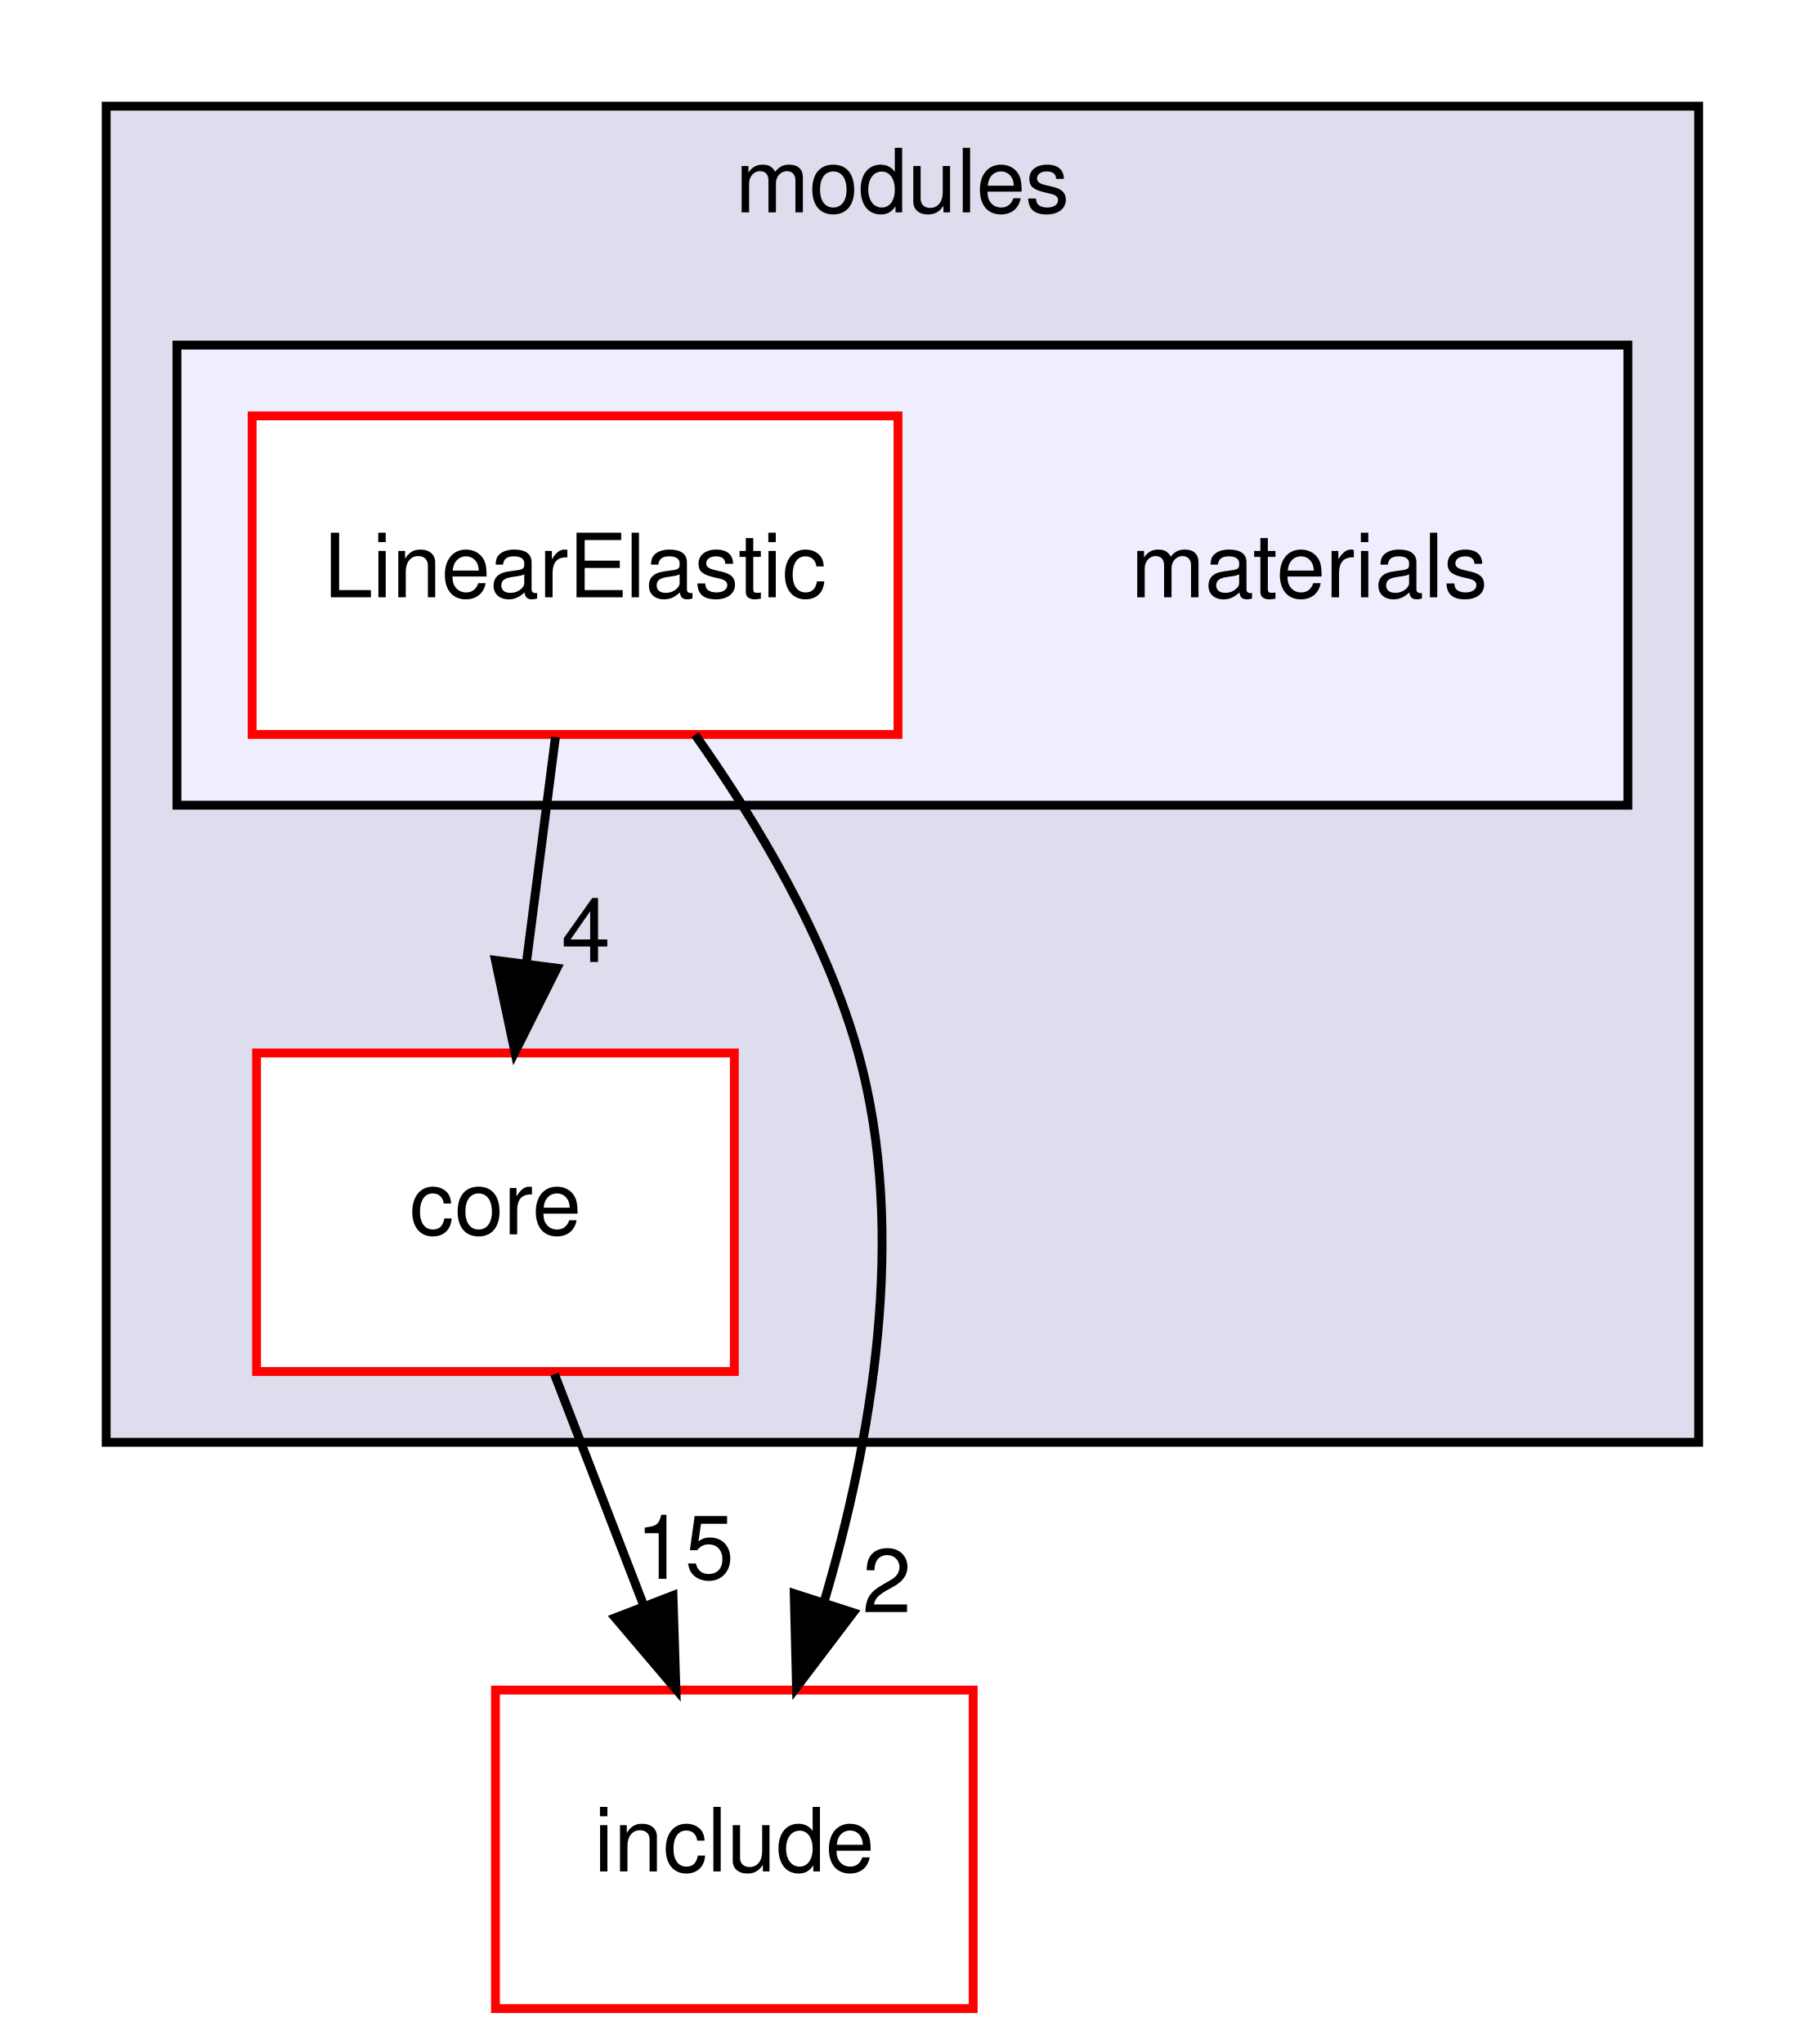
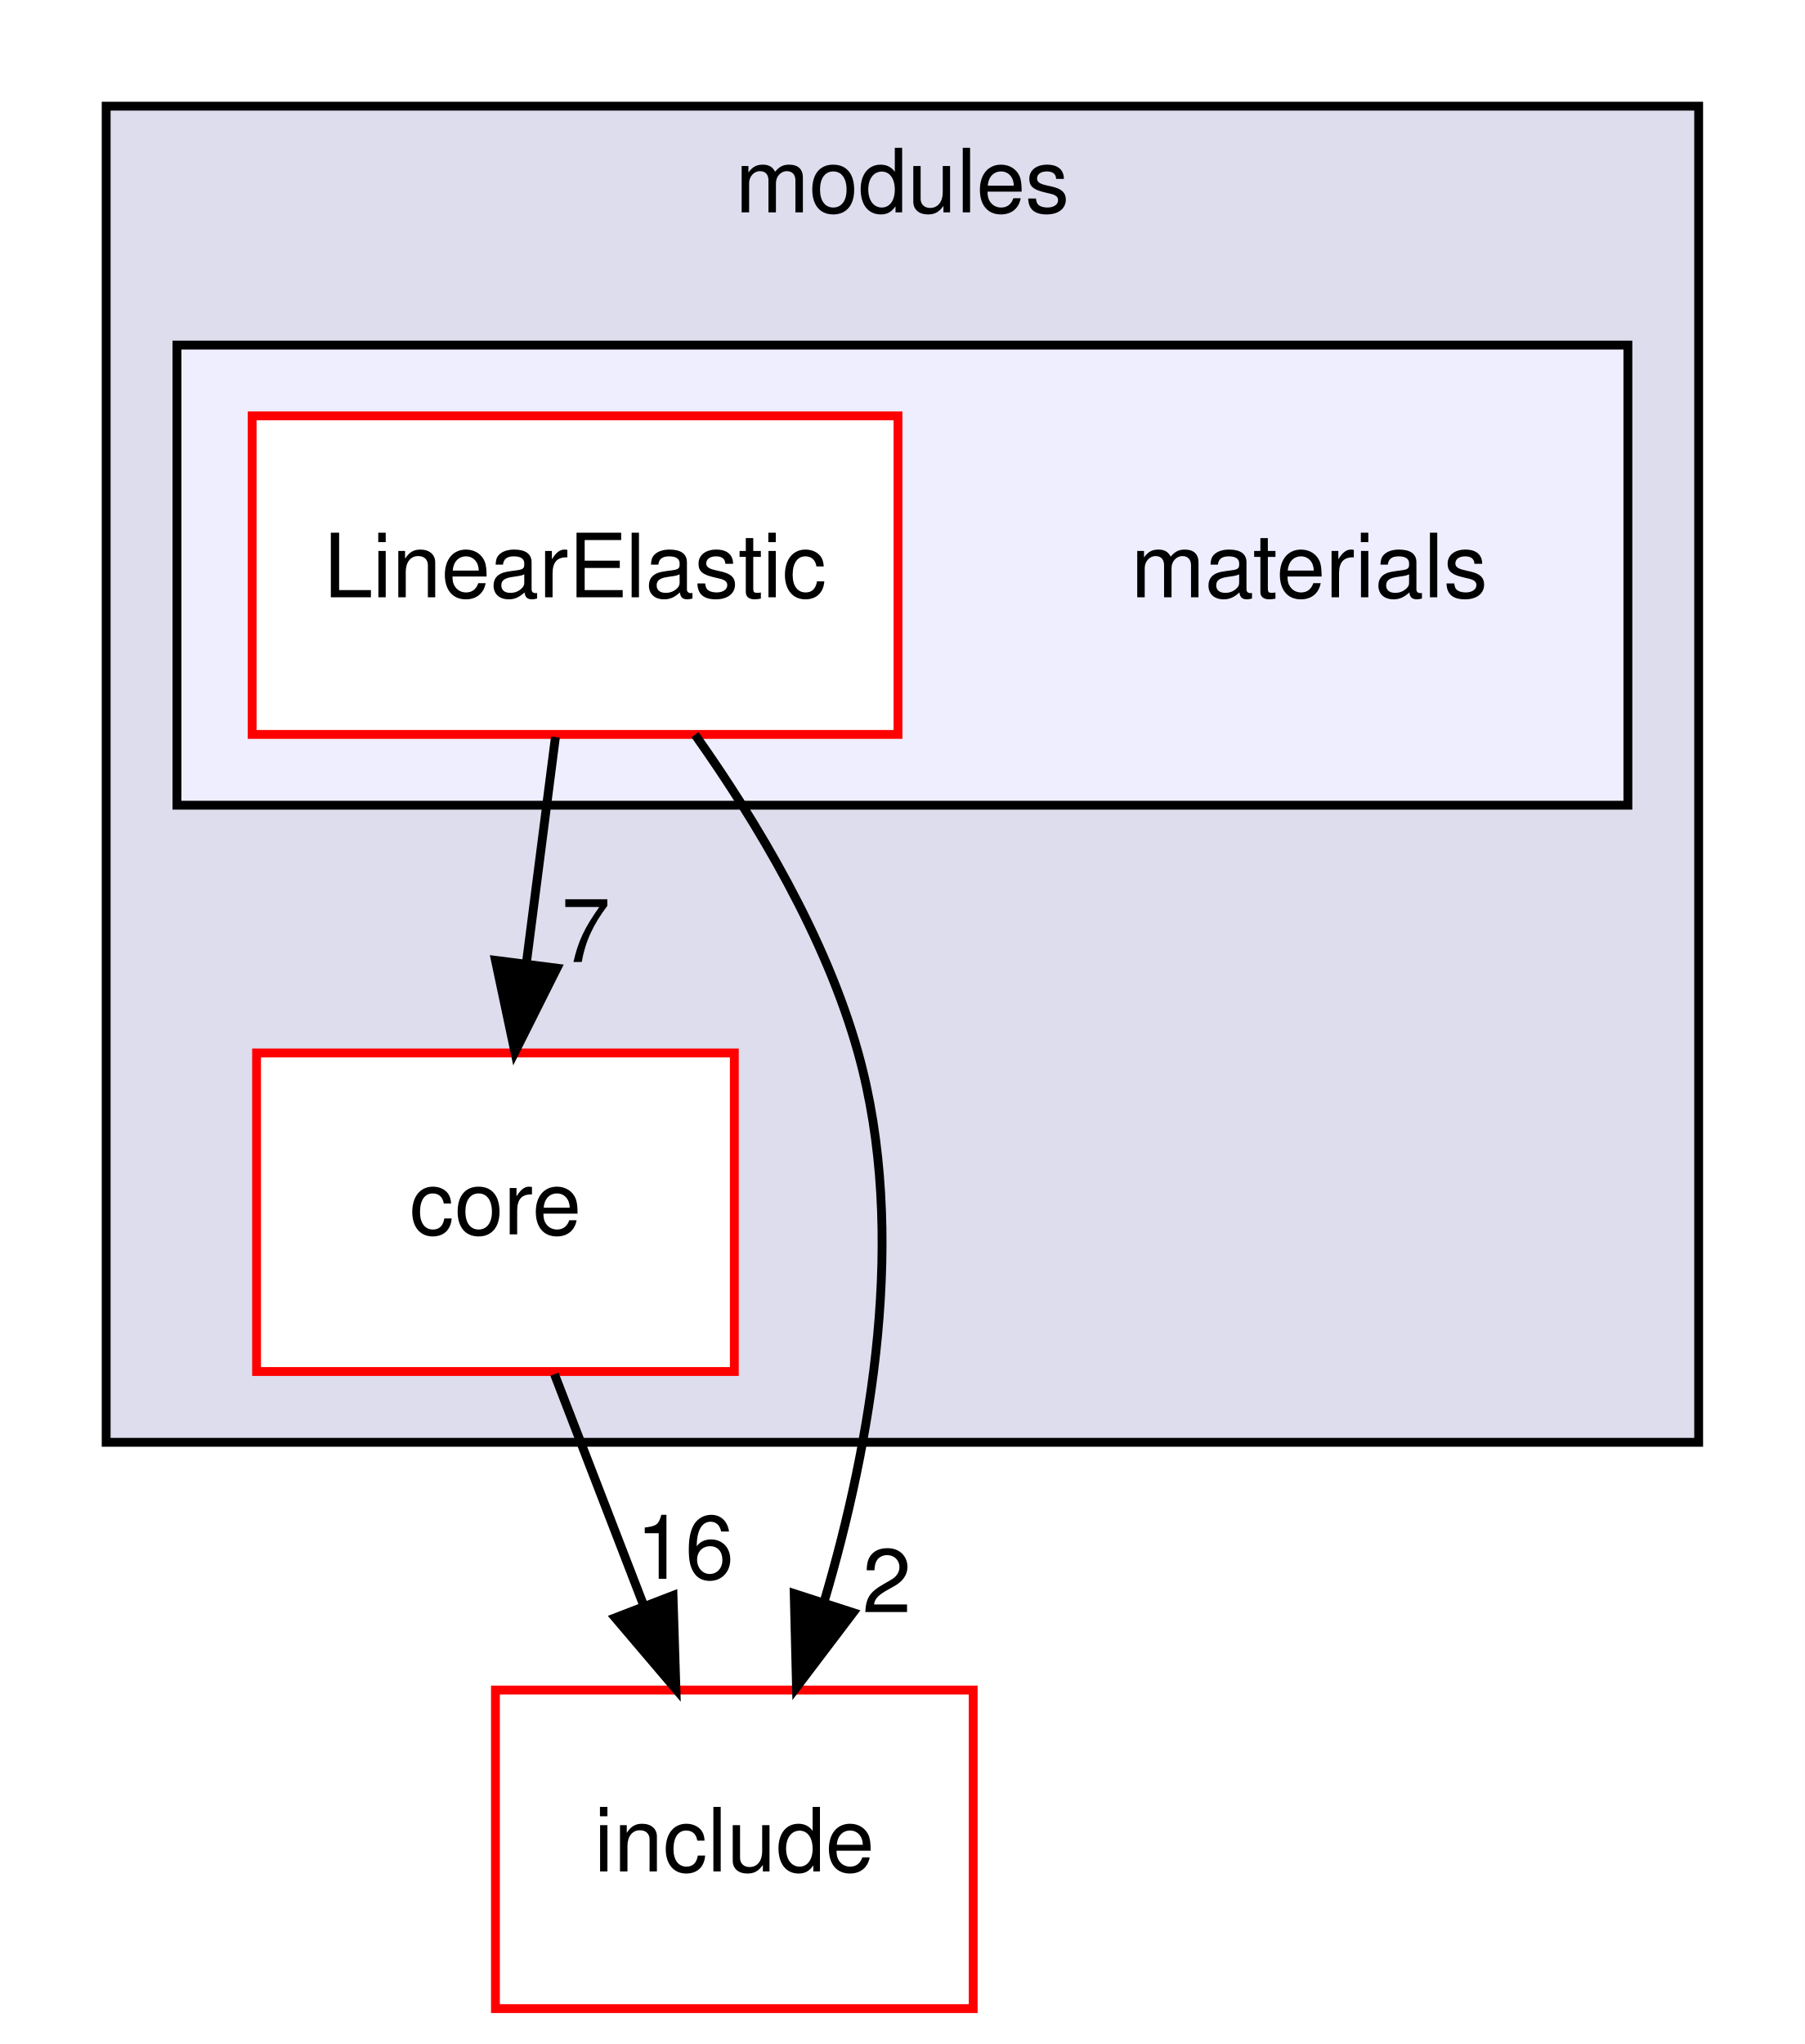
<svg xmlns="http://www.w3.org/2000/svg" xmlns:xlink="http://www.w3.org/1999/xlink" width="204pt" height="231pt" viewBox="0.00 0.00 204.00 231.00">
  <g id="graph0" class="graph" transform="scale(1 1) rotate(0) translate(4 227)">
    <polygon fill="white" stroke="transparent" points="-4,4 -4,-227 200,-227 200,4 -4,4" />
    <g id="clust1" class="cluster">
      <g id="a_clust1">
        <a xlink:href="dir_e05d7e2b1ecd646af5bb94391405f3b5.html" target="_top" xlink:title="modules">
          <polygon fill="#ddddee" stroke="black" points="8,-64 8,-215 188,-215 188,-64 8,-64" />
          <text text-anchor="middle" x="98" y="-203" font-family="Helvetica,sans-Serif" font-size="10.00">modules</text>
        </a>
      </g>
    </g>
    <g id="clust2" class="cluster">
      <g id="a_clust2">
        <a xlink:href="dir_a55c496f430aa4275197c786dabe211f.html" target="_top">
          <polygon fill="#eeeeff" stroke="black" points="16,-136 16,-188 180,-188 180,-136 16,-136" />
        </a>
      </g>
    </g>
    <g id="node1" class="node">
      <g id="a_node1">
        <a xlink:href="dir_6d4da112a1331882b0b6514a341190a0.html" target="_top" xlink:title="core">
          <polygon fill="white" stroke="red" points="79,-108 25,-108 25,-72 79,-72 79,-108" />
          <text text-anchor="middle" x="52" y="-87.5" font-family="Helvetica,sans-Serif" font-size="10.00">core</text>
        </a>
      </g>
    </g>
    <g id="node4" class="node">
      <g id="a_node4">
        <a xlink:href="dir_d44c64559bbebec7f509842c48db8b23.html" target="_top" xlink:title="include">
          <polygon fill="white" stroke="red" points="106,-36 52,-36 52,0 106,0 106,-36" />
          <text text-anchor="middle" x="79" y="-15.5" font-family="Helvetica,sans-Serif" font-size="10.00">include</text>
        </a>
      </g>
    </g>
    <g id="edge1" class="edge">
      <path fill="none" stroke="black" d="M58.67,-71.7C61.71,-63.81 65.38,-54.3 68.76,-45.55" />
      <polygon fill="black" stroke="black" points="72.07,-46.69 72.4,-36.1 65.54,-44.17 72.07,-46.69" />
      <g id="a_edge1-headlabel">
-         <a xlink:href="dir_000005_000002.html" target="_top" xlink:title="15">
-           <text text-anchor="middle" x="73.42" y="-48.57" font-family="Helvetica,sans-Serif" font-size="10.00">15</text>
+         <a xlink:href="dir_000005_000002.html" target="_top" xlink:title="16">
+           <text text-anchor="middle" x="73.42" y="-48.57" font-family="Helvetica,sans-Serif" font-size="10.00">16</text>
        </a>
      </g>
    </g>
    <g id="node2" class="node">
      <text text-anchor="middle" x="144" y="-159.5" font-family="Helvetica,sans-Serif" font-size="10.00">materials</text>
    </g>
    <g id="node3" class="node">
      <g id="a_node3">
        <a xlink:href="dir_d7d0bb0bcbd88dad2113f443530919ad.html" target="_top" xlink:title="LinearElastic">
          <polygon fill="white" stroke="red" points="97.5,-180 24.5,-180 24.5,-144 97.5,-144 97.5,-180" />
          <text text-anchor="middle" x="61" y="-159.5" font-family="Helvetica,sans-Serif" font-size="10.00">LinearElastic</text>
        </a>
      </g>
    </g>
    <g id="edge2" class="edge">
      <path fill="none" stroke="black" d="M58.78,-143.7C57.78,-135.98 56.59,-126.71 55.49,-118.11" />
      <polygon fill="black" stroke="black" points="58.95,-117.58 54.2,-108.1 52,-118.47 58.95,-117.58" />
      <g id="a_edge2-headlabel">
-         <a xlink:href="dir_000009_000005.html" target="_top" xlink:title="4">
-           <text text-anchor="middle" x="62.22" y="-118.28" font-family="Helvetica,sans-Serif" font-size="10.00">4</text>
+         <a xlink:href="dir_000011_000005.html" target="_top" xlink:title="7">
+           <text text-anchor="middle" x="62.22" y="-118.28" font-family="Helvetica,sans-Serif" font-size="10.00">7</text>
        </a>
      </g>
    </g>
    <g id="edge3" class="edge">
      <path fill="none" stroke="black" d="M74.56,-143.97C81.56,-134.09 89.37,-121.05 93,-108 98.68,-87.59 94.44,-63.87 89.17,-46.05" />
      <polygon fill="black" stroke="black" points="92.43,-44.75 86.03,-36.31 85.77,-46.9 92.43,-44.75" />
      <g id="a_edge3-headlabel">
-         <a xlink:href="dir_000009_000002.html" target="_top" xlink:title="2">
+         <a xlink:href="dir_000011_000002.html" target="_top" xlink:title="2">
          <text text-anchor="middle" x="96.24" y="-44.8" font-family="Helvetica,sans-Serif" font-size="10.00">2</text>
        </a>
      </g>
    </g>
  </g>
</svg>
